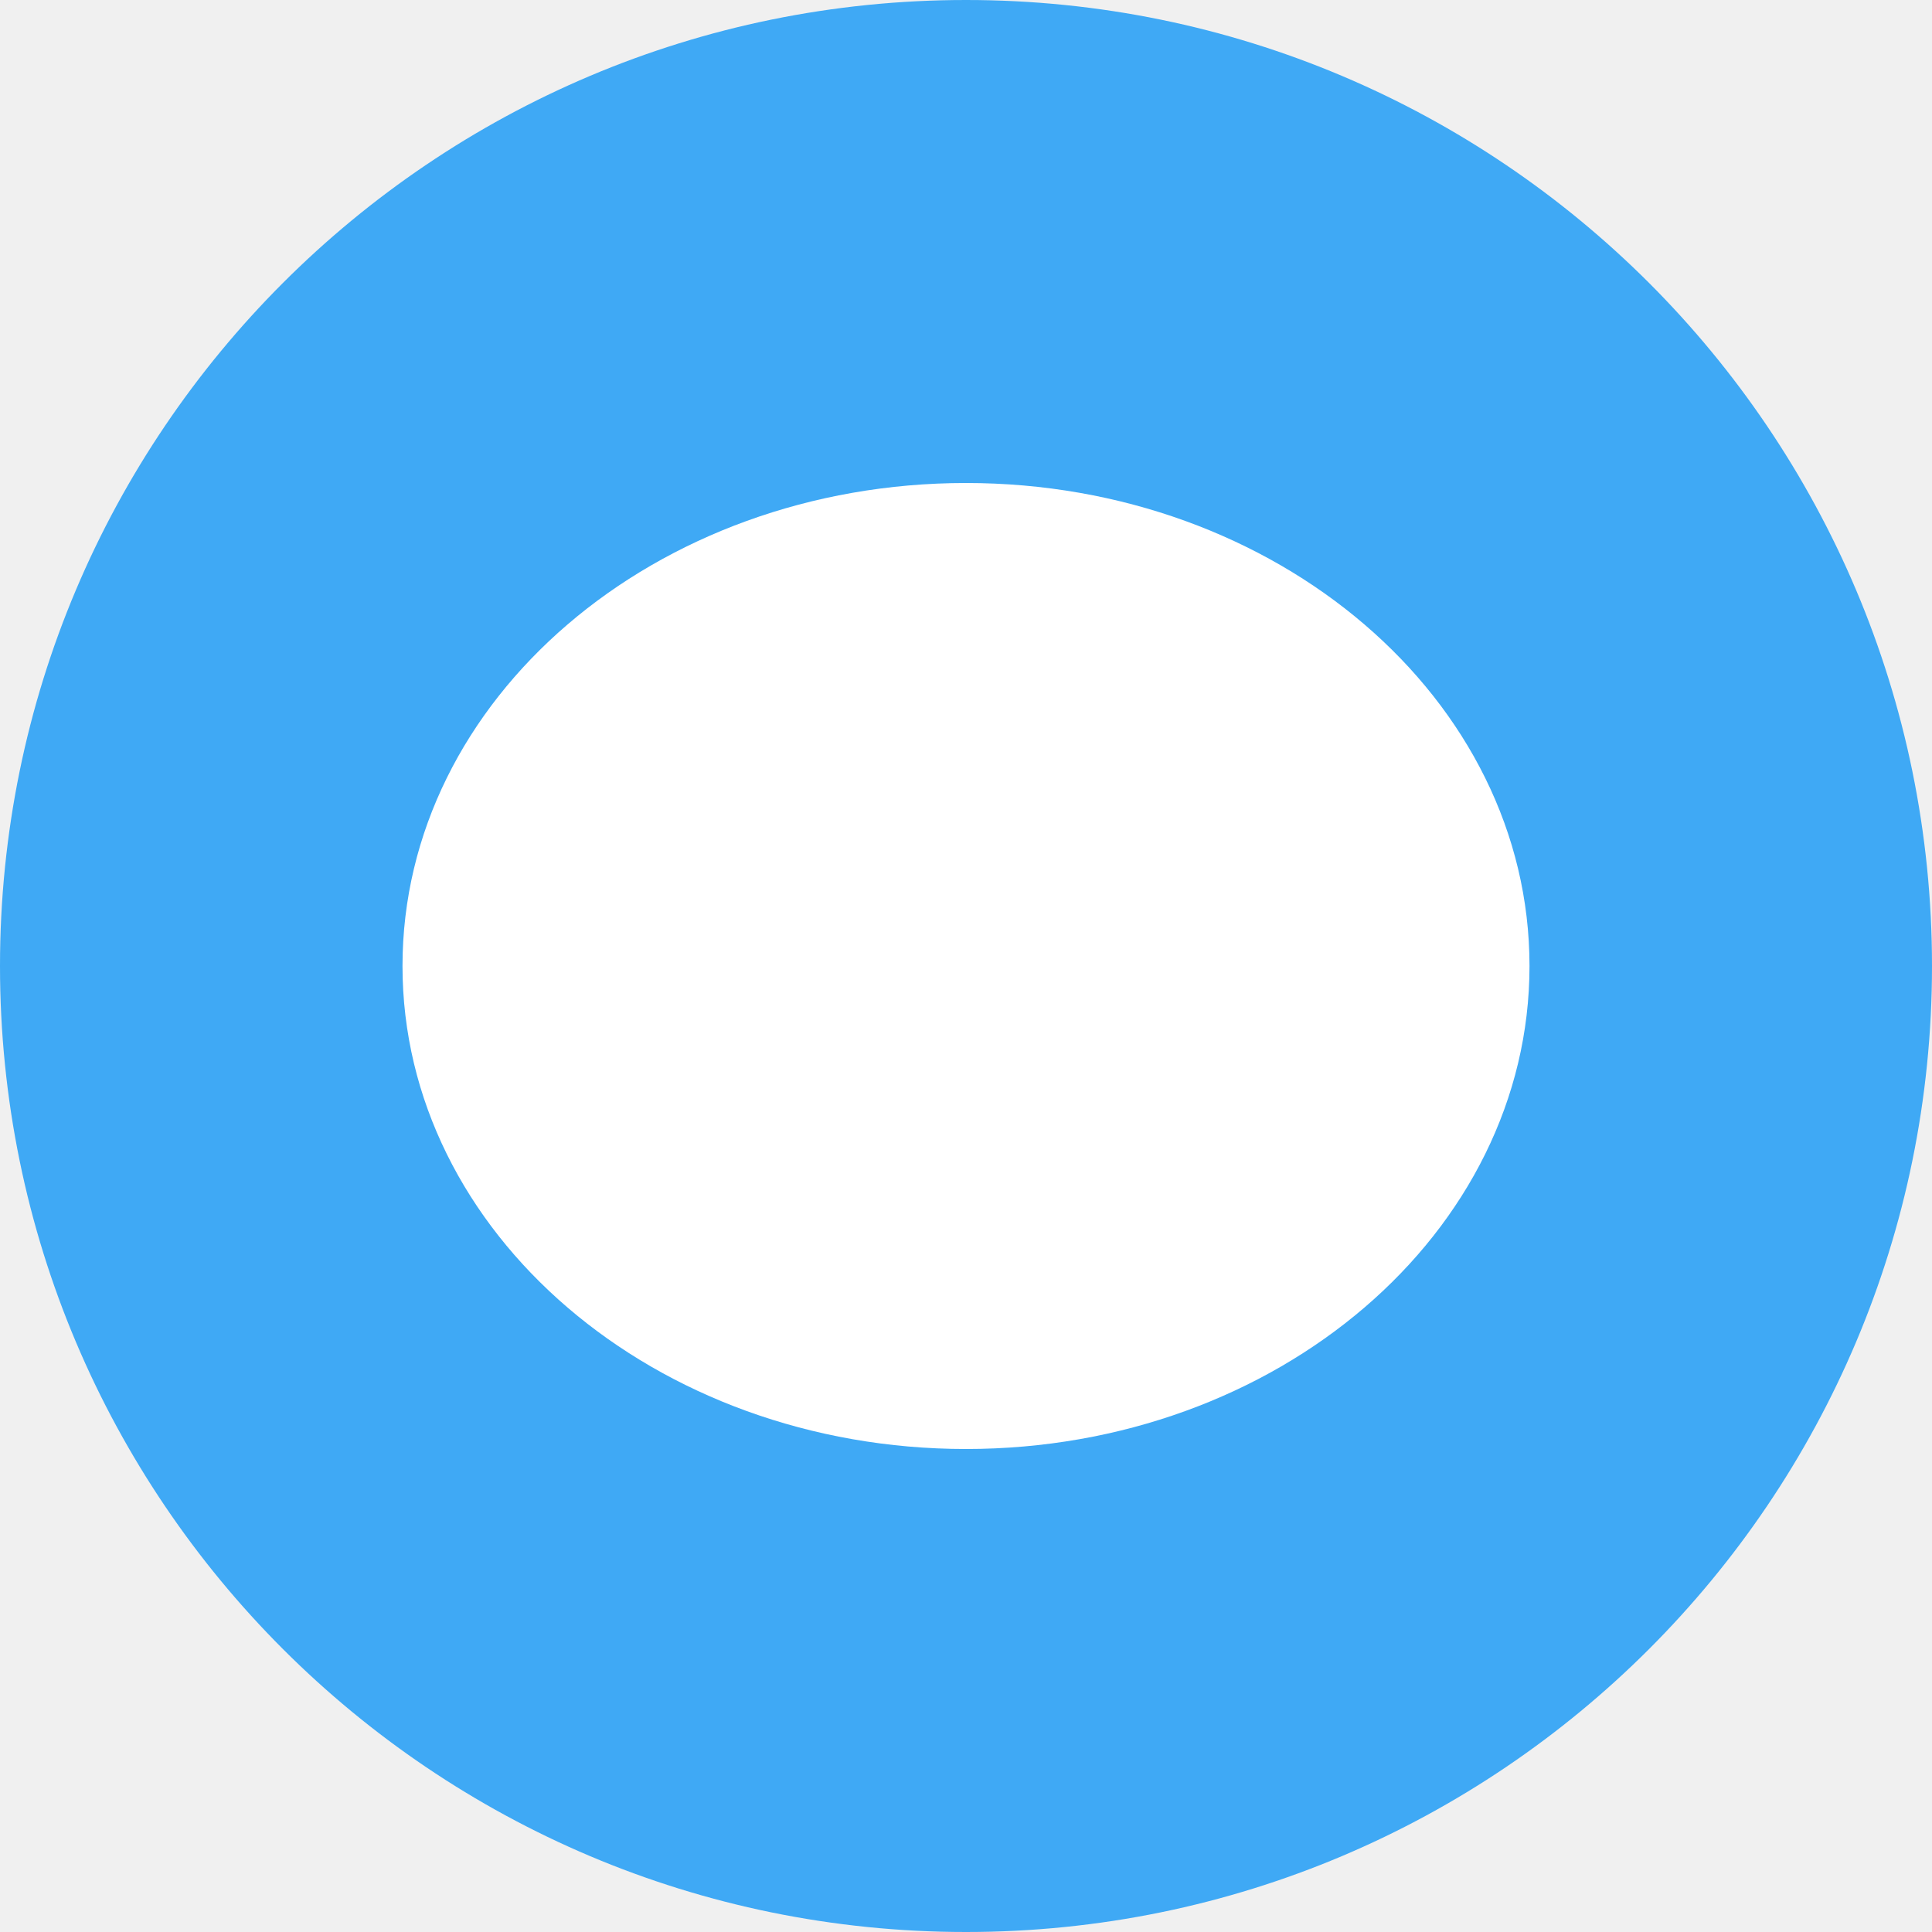
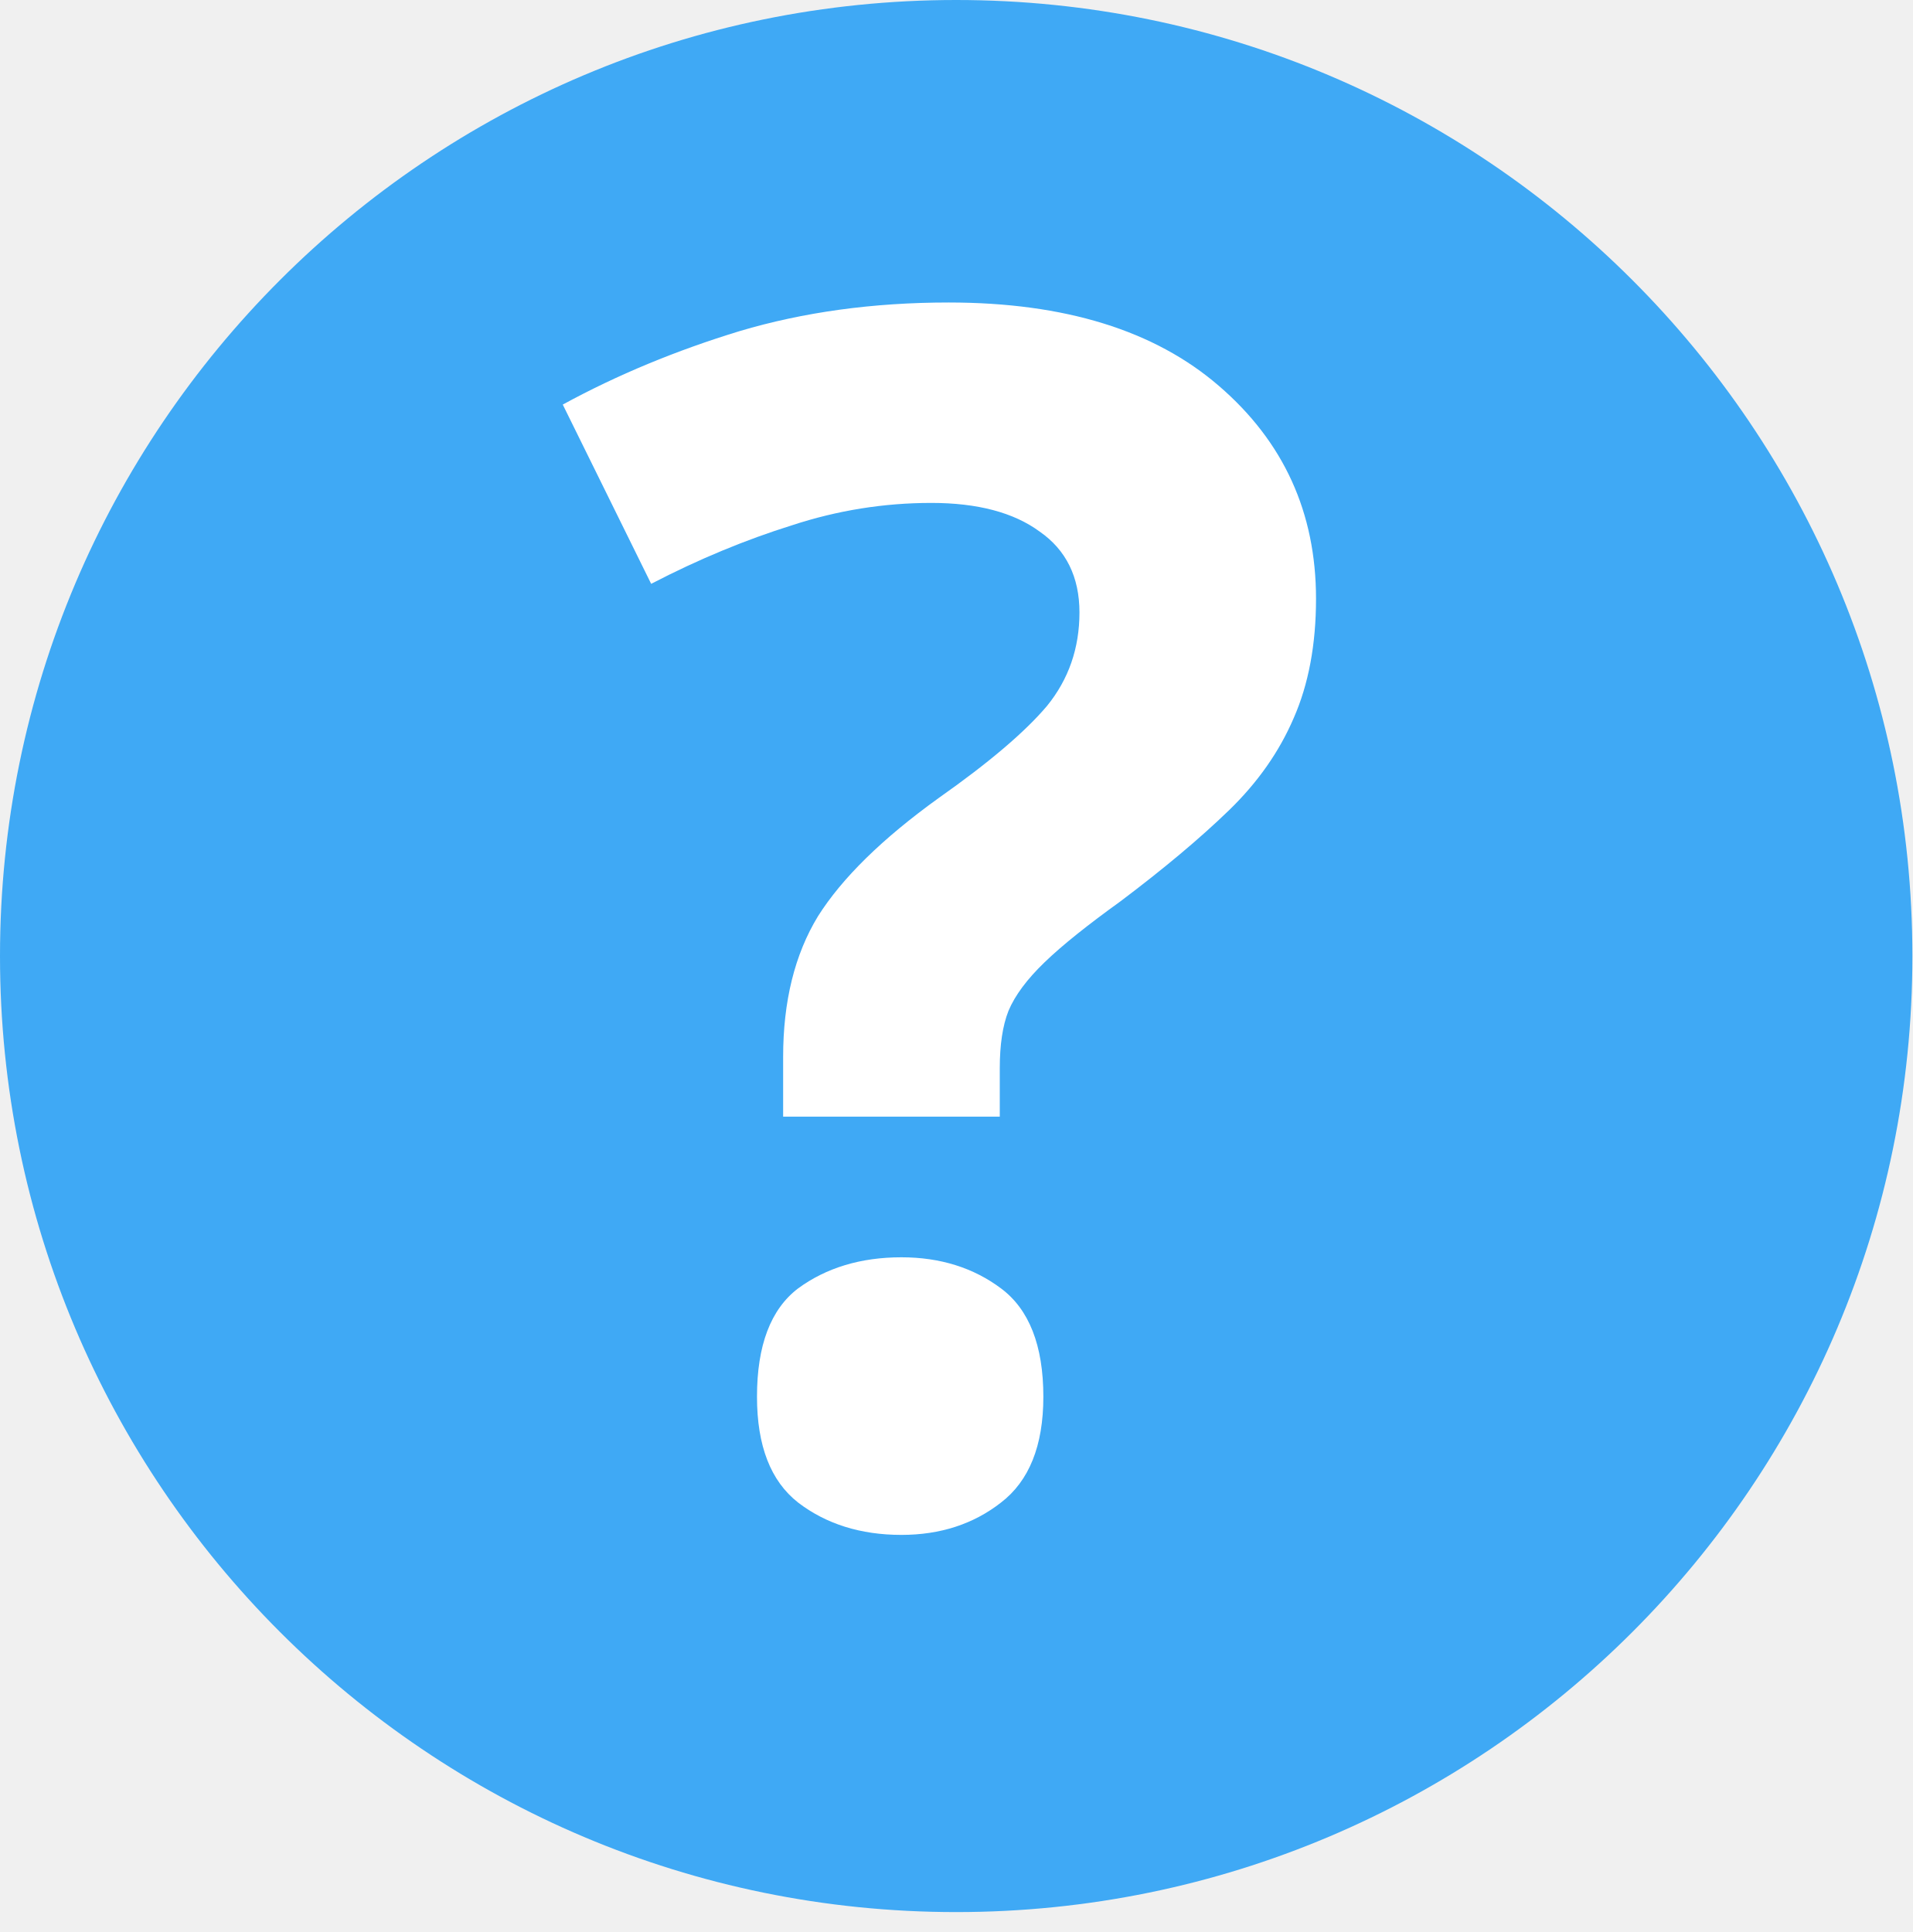
- <svg xmlns="http://www.w3.org/2000/svg" viewBox="0 0 24 24">
+ <svg xmlns="http://www.w3.org/2000/svg" viewBox="0 0 24 24.25">
  <defs>
-     <style>.cls-1{fill:#3fa9f5;}.cls-2{fill:#fff;}</style>
+     <style>.cls-1{fill:#3fa9f5;}.cls-2{font-size:21px;fill:#fff;font-family:ErasITC-Bold, Eras Bold ITC;font-weight:700;}</style>
  </defs>
  <g id="Camada_2" data-name="Camada 2">
    <g id="ICONS">
      <circle class="cls-1" cx="12" cy="12" r="12" />
-       <ellipse class="cls-2" cx="12" cy="12" rx="7" ry="6" />
+       <text class="cls-2" transform="translate(7 19)">?</text>
    </g>
  </g>
</svg>
